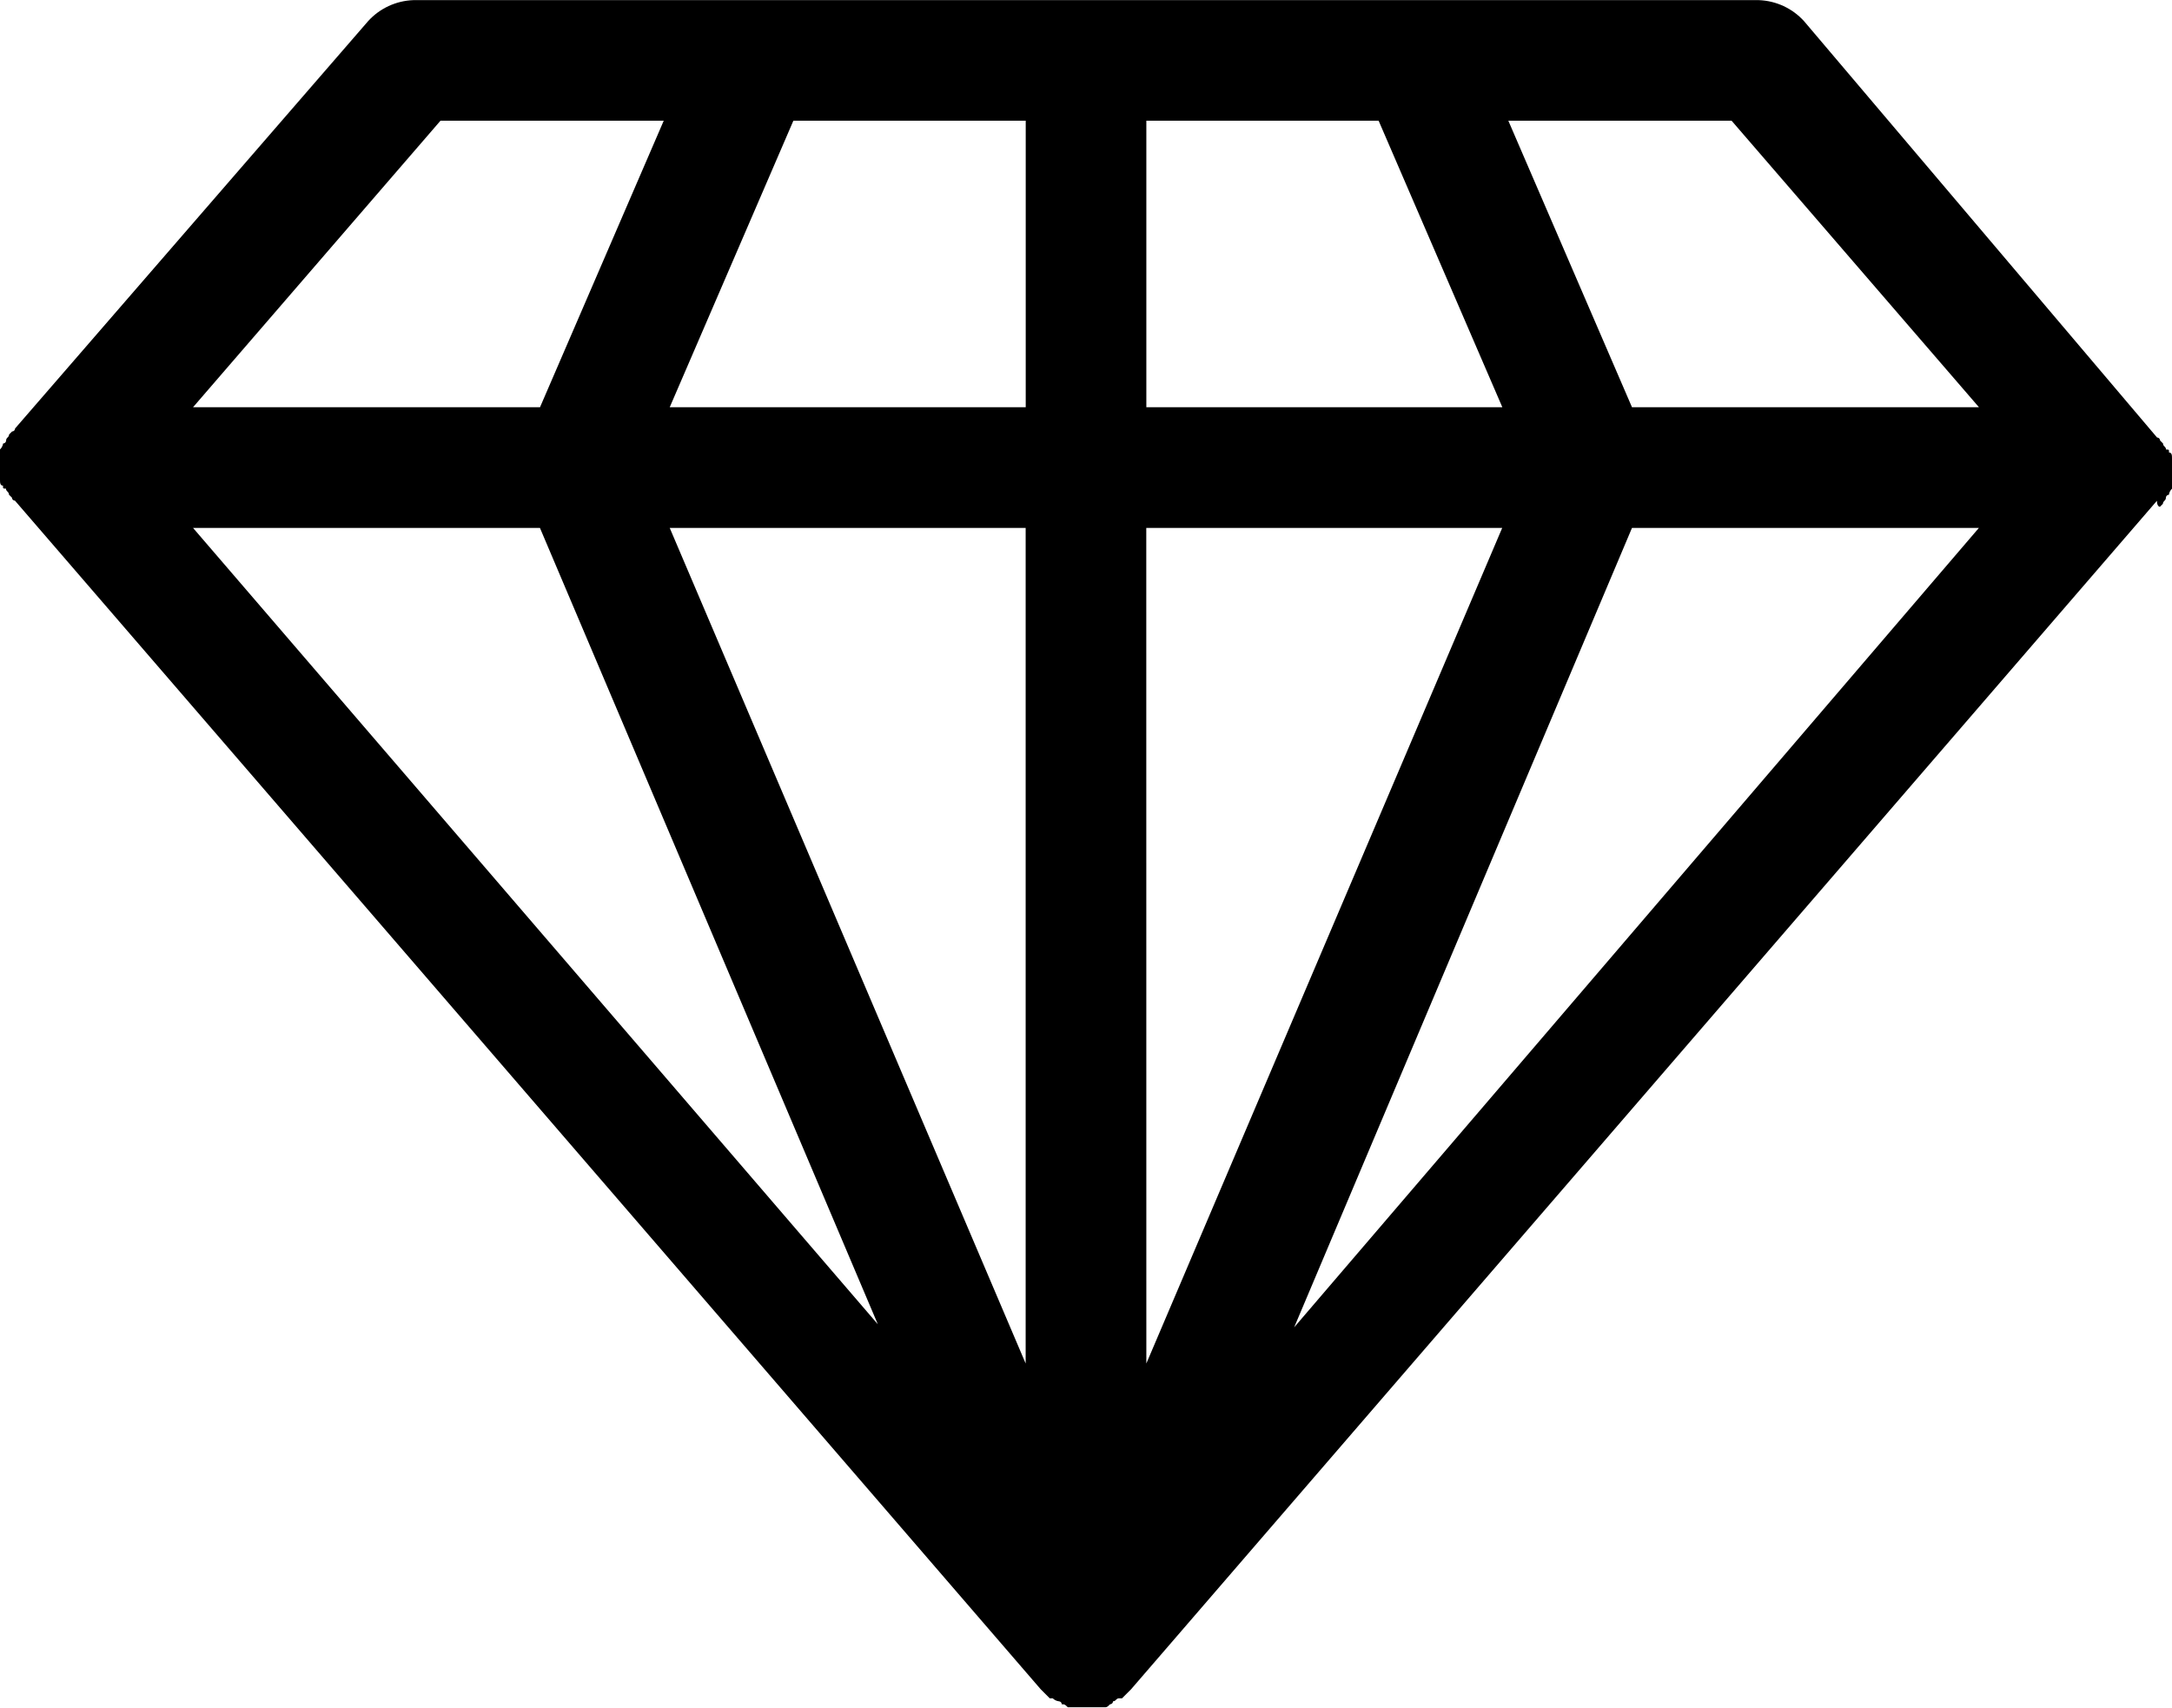
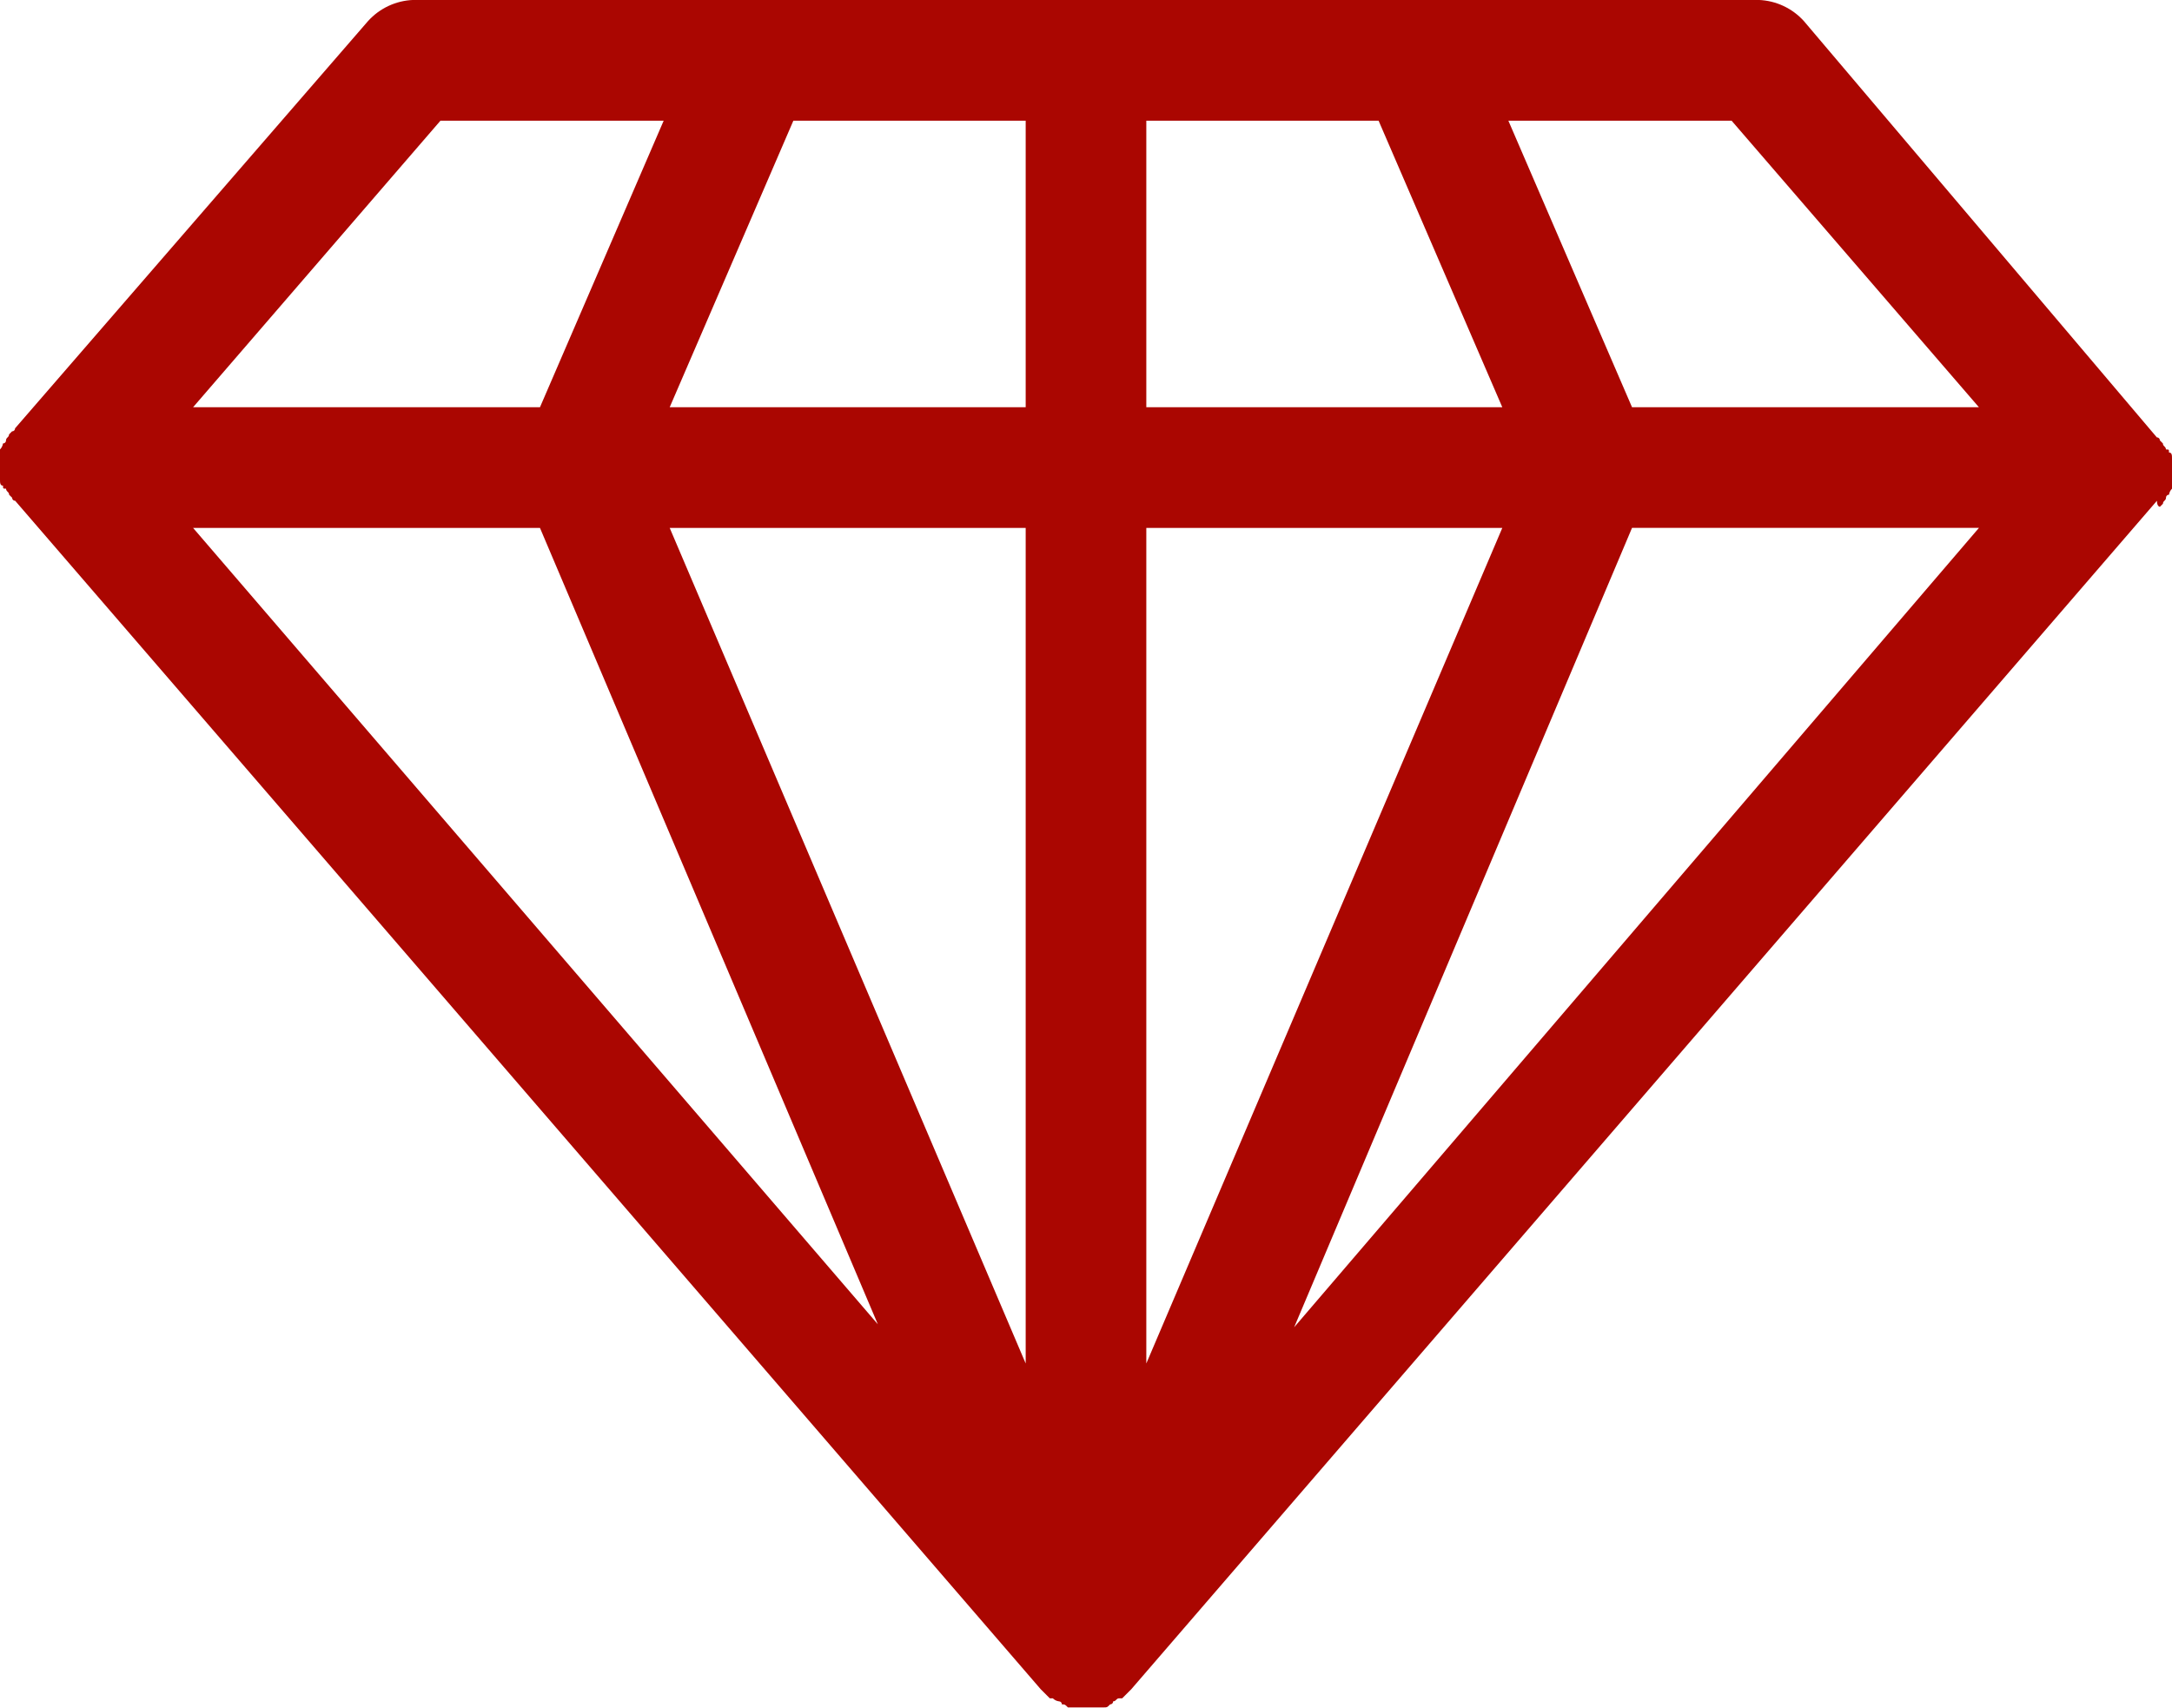
- <svg xmlns="http://www.w3.org/2000/svg" width="32" height="25.155" viewBox="0 0 32 25.155">
-   <path d="M32.822,15.967l.044-.044c0-.044.044-.044.044-.089a.044.044,0,0,1,.044-.044A.155.155,0,0,1,33,15.7v-.444c0-.044,0-.089-.044-.089,0-.044,0-.044-.044-.044,0-.044-.044-.044-.044-.089l-.044-.044a.044.044,0,0,0-.044-.044l-5.2-6.133a.945.945,0,0,0-.667-.311H7.089a.945.945,0,0,0-.667.311l-5.2,6a.044.044,0,0,1-.044.044l-.044.044c0,.044-.044.044-.044.089a.044.044,0,0,1-.044.044A.155.155,0,0,1,1,15.122v.444c0,.044,0,.089.044.089,0,.044,0,.044.044.044,0,.044.044.044.044.089l.044.044a.044.044,0,0,0,.044.044L16.333,33.389h0l.089.089.044.044h.044a.155.155,0,0,0,.089.044.044.044,0,0,1,.044.044c.044,0,.044,0,.089.044h.533c.044,0,.044,0,.089-.044a.044.044,0,0,0,.044-.044c.044,0,.044-.044.089-.044h.044l.044-.044.089-.089h0L32.778,15.878C32.778,15.967,32.822,15.967,32.822,15.967Zm-23.867.311,4.978,11.733L3.844,16.278Zm8.933,0h5.244L17.889,28.589ZM16.111,28.589,10.867,16.278h5.244Zm8.933-12.311h5.111L20.067,28.056ZM30.156,14.5H25.044l-1.822-4.222h3.289Zm-7.022,0H17.889V10.278h3.422Zm-7.022-4.222V14.5H10.867l1.822-4.222Zm-8.622,0h3.289L8.956,14.5H3.844Z" transform="translate(-1 -8.5)" />
+ <svg xmlns="http://www.w3.org/2000/svg" width="48" height="37.733" viewBox="0 0 48 37.733">
+   <defs>
+     <style>.a{fill:#aa0601;}</style>
+   </defs>
+   <path class="a" d="M48.733,19.7l.067-.067c0-.067.067-.067.067-.133a.065.065,0,0,1,.067-.067A.233.233,0,0,1,49,19.3v-.667c0-.067,0-.133-.067-.133,0-.067,0-.067-.067-.067,0-.067-.067-.067-.067-.133l-.067-.067a.065.065,0,0,0-.067-.067l-7.8-9.2a1.418,1.418,0,0,0-1-.467H10.133a1.418,1.418,0,0,0-1,.467l-7.8,9a.065.065,0,0,1-.067.067L1.2,18.1c0,.067-.067.067-.067.133a.065.065,0,0,1-.067.067A.233.233,0,0,1,1,18.433V19.1c0,.067,0,.133.067.133,0,.067,0,.067.067.067,0,.067.067.067.067.133l.067.067a.065.065,0,0,0,.067.067L24,45.833h0l.133.133.067.067h.067a.233.233,0,0,0,.133.067.065.065,0,0,1,.067.067c.067,0,.067,0,.133.067h.8c.067,0,.067,0,.133-.067A.065.065,0,0,0,25.6,46.1c.067,0,.067-.067.133-.067H25.8l.067-.067L26,45.833h0L48.667,19.567C48.667,19.7,48.733,19.7,48.733,19.7Zm-35.8.467,7.467,17.6L5.267,20.167Zm13.4,0H34.2L26.333,38.633ZM23.667,38.633,15.8,20.167h7.867Zm13.4-18.467h7.667L29.6,37.833ZM44.733,17.5H37.067l-2.733-6.333h4.933ZM34.2,17.5H26.333V11.167h5.133ZM23.667,11.167V17.5H15.8l2.733-6.333Zm-12.933,0h4.933L12.933,17.5H5.267Z" transform="translate(-1 -8.5)" />
</svg>
